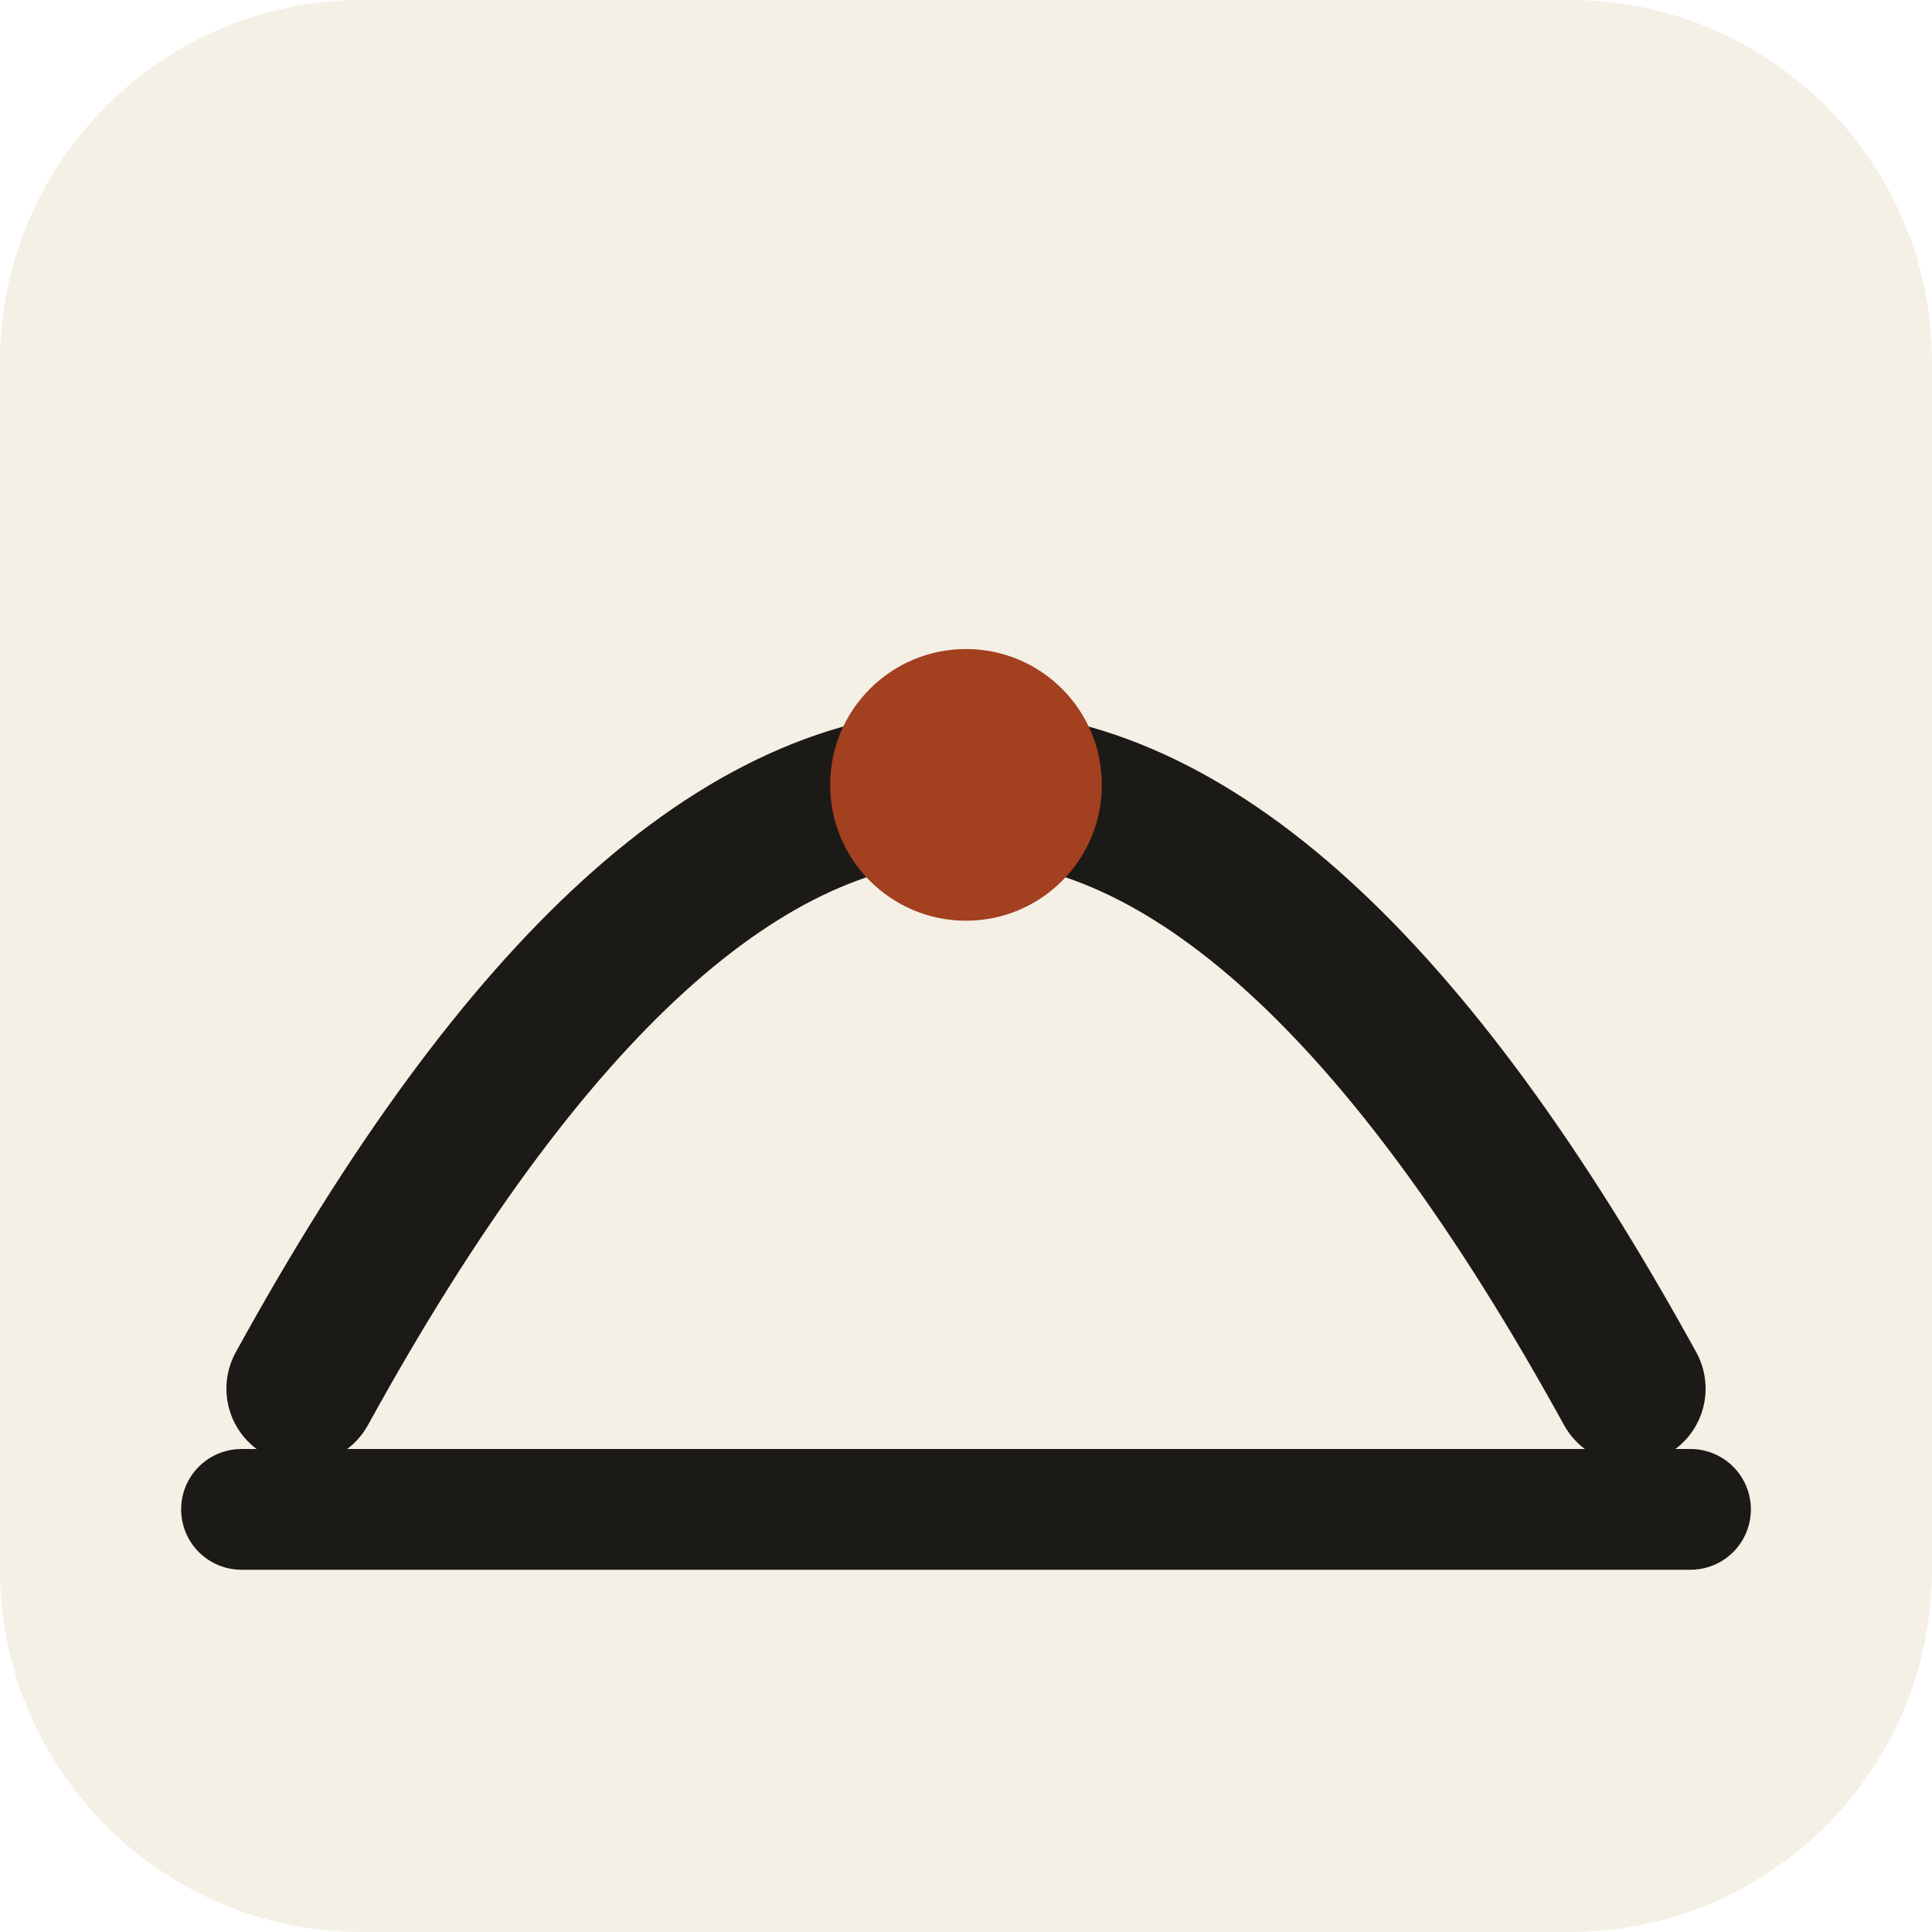
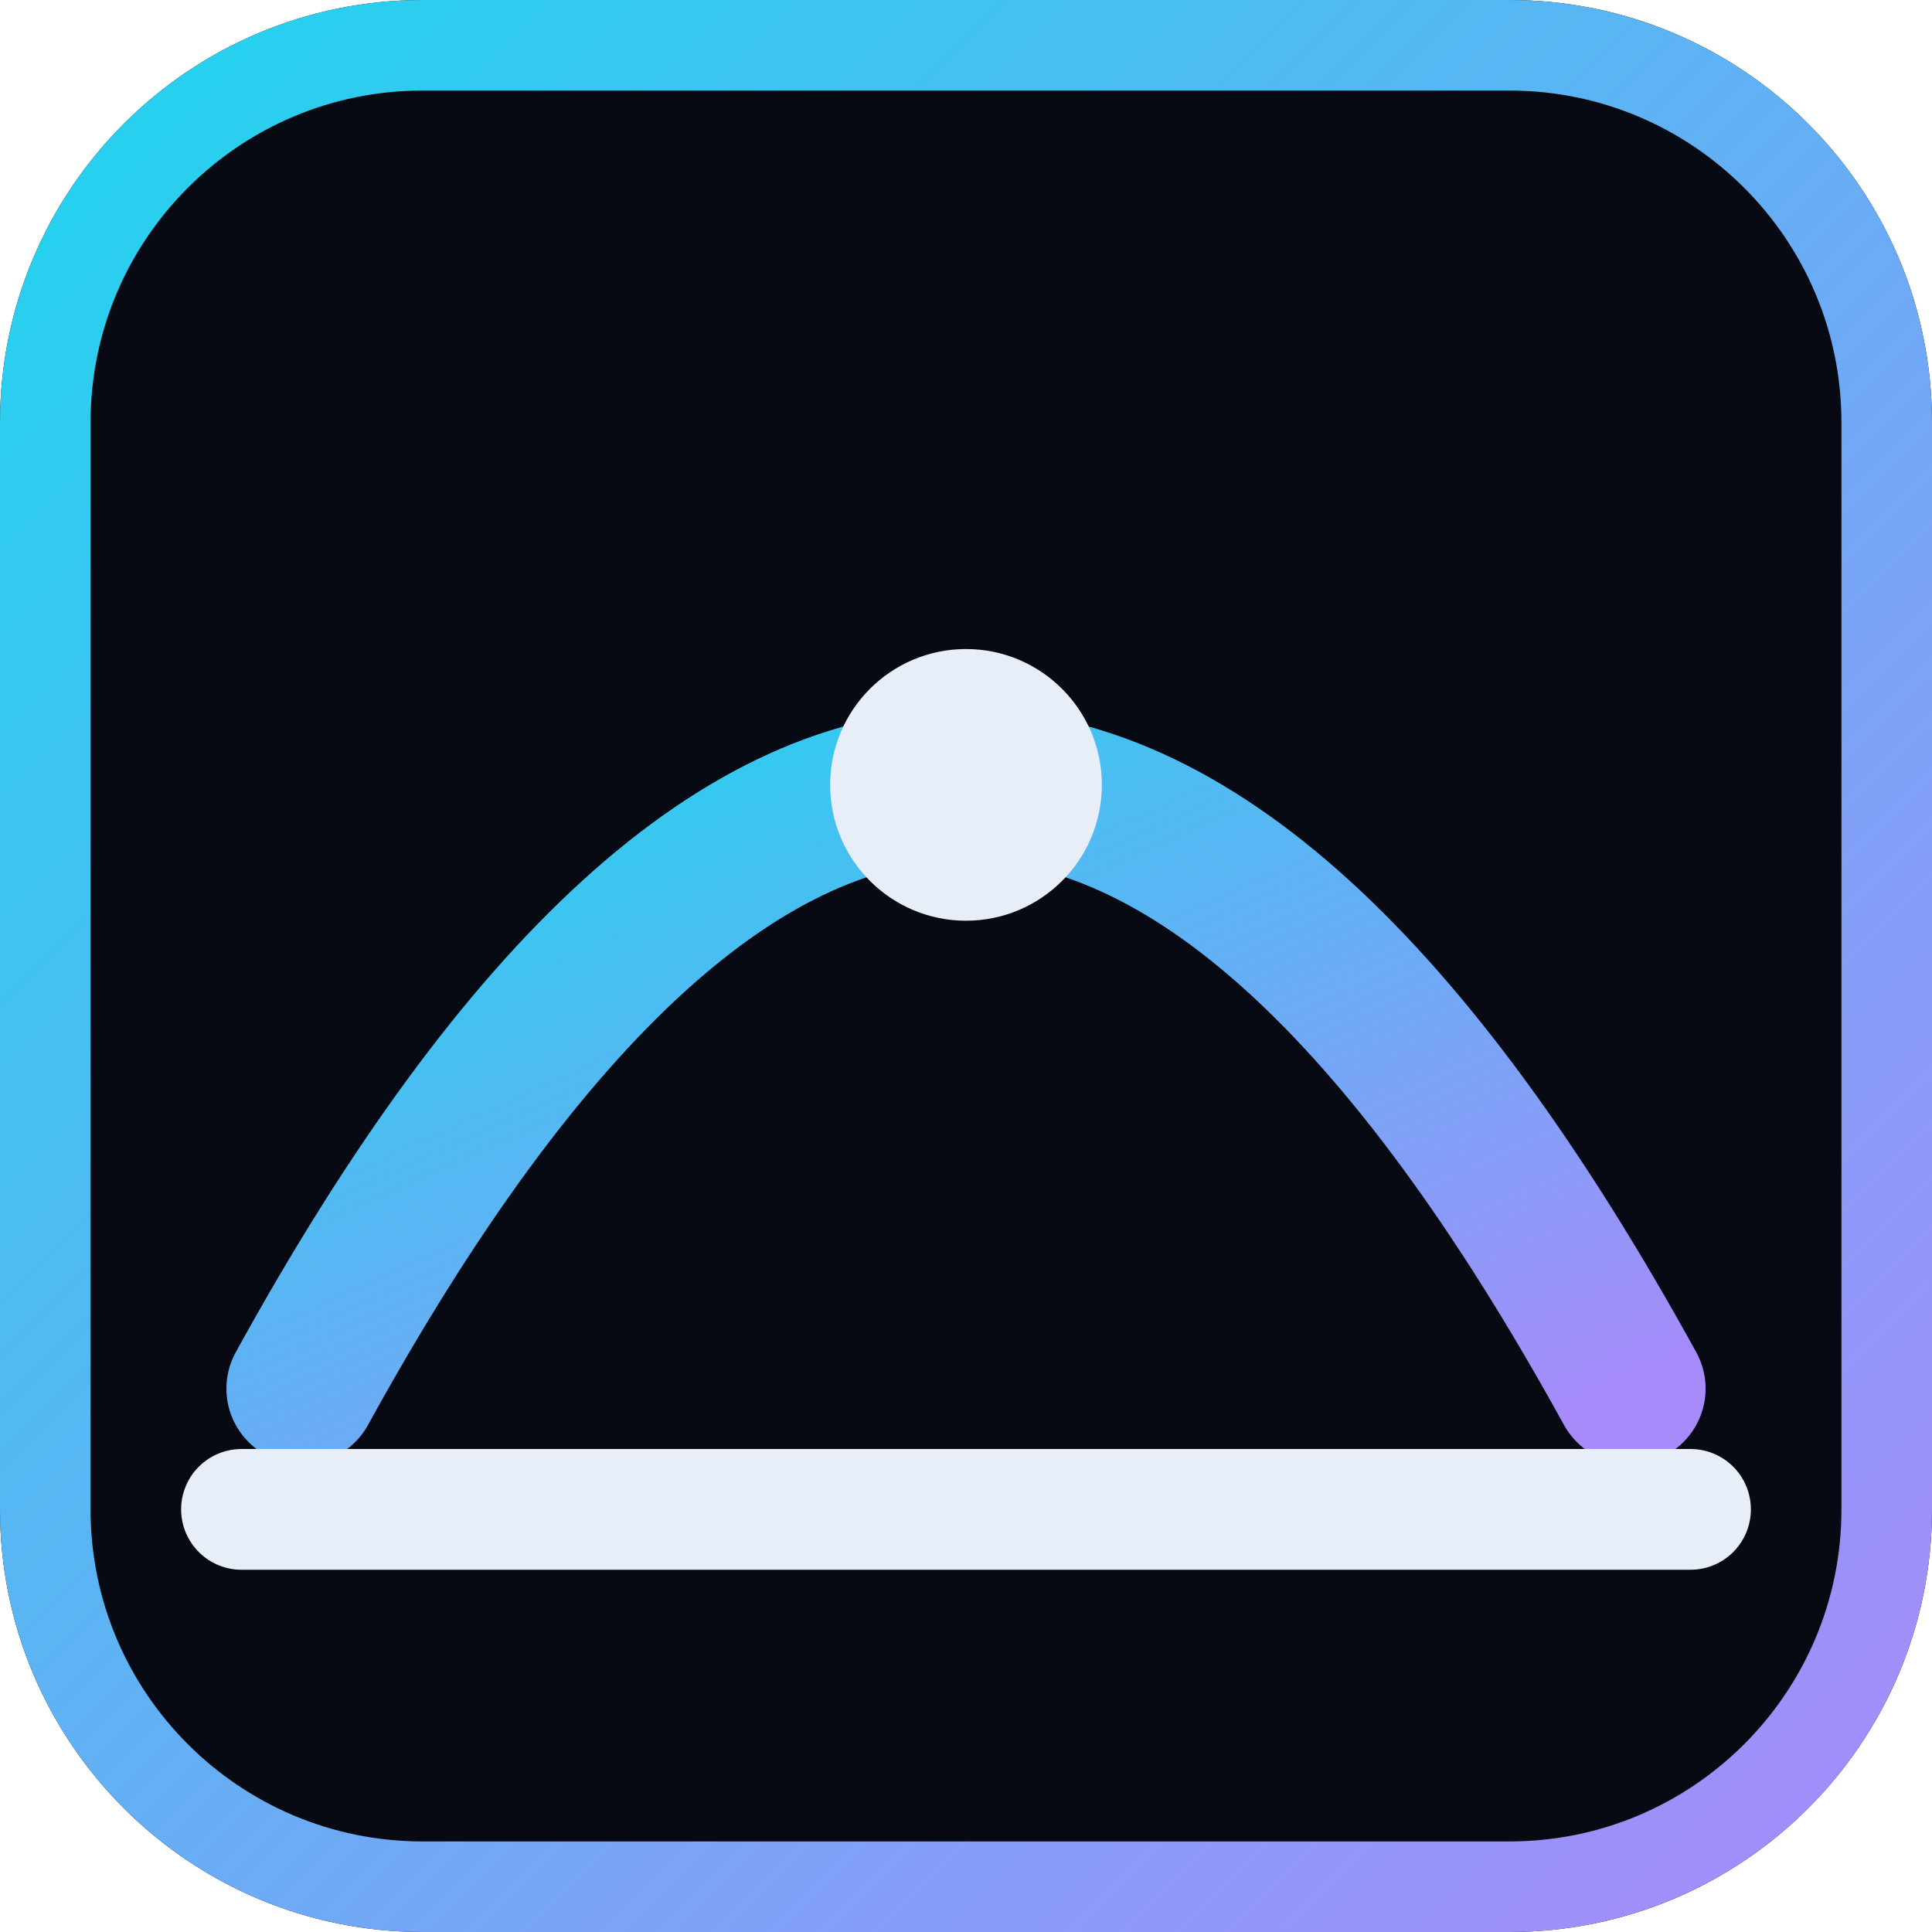
<svg xmlns="http://www.w3.org/2000/svg" viewBox="0 0 64 64">
-   <style>rect{fill:#f4f0e6}path{stroke:#1c1a16}circle{fill:#a3401f}@media (prefers-color-scheme:dark){rect{fill:#151513}path{stroke:#ebe6dc}circle{fill:#e3825f}}</style>
-   <rect width="64" height="64" rx="12" />
-   <path d="M10 46 Q32 6 54 46" fill="none" stroke-width="5" stroke-linecap="round" />
-   <path d="M8 50 H56" fill="none" stroke-width="4" stroke-linecap="round" />
-   <circle cx="32" cy="26" r="4.5" />
+   <defs>
+     <linearGradient id="g" x1="0" y1="0" x2="1" y2="1">
+       <stop offset="0" stop-color="#22d3ee" />
+       <stop offset="1" stop-color="#a78bfa" />
+     </linearGradient>
+   </defs>
+   <rect width="64" height="64" rx="14" fill="#070a12" />
+   <rect x="1.5" y="1.5" width="61" height="61" rx="12.5" fill="none" stroke="url(#g)" stroke-width="3" />
+   <path d="M10 46 Q32 6 54 46" fill="none" stroke="url(#g)" stroke-width="5" stroke-linecap="round" />
+   <path d="M8 50 H56" fill="none" stroke="#e8eef8" stroke-width="4" stroke-linecap="round" />
+   <circle cx="32" cy="26" r="4.5" fill="#e8eef8" />
</svg>
